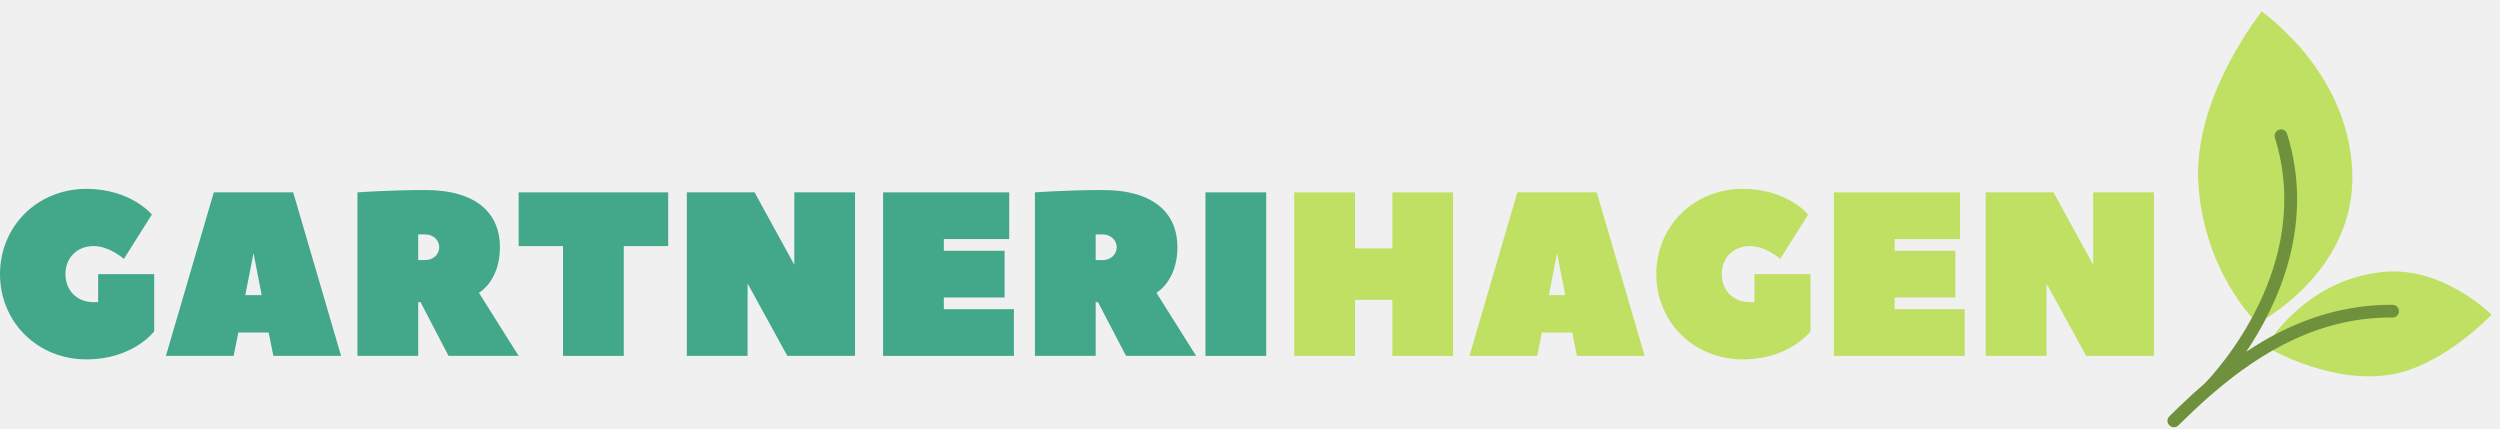
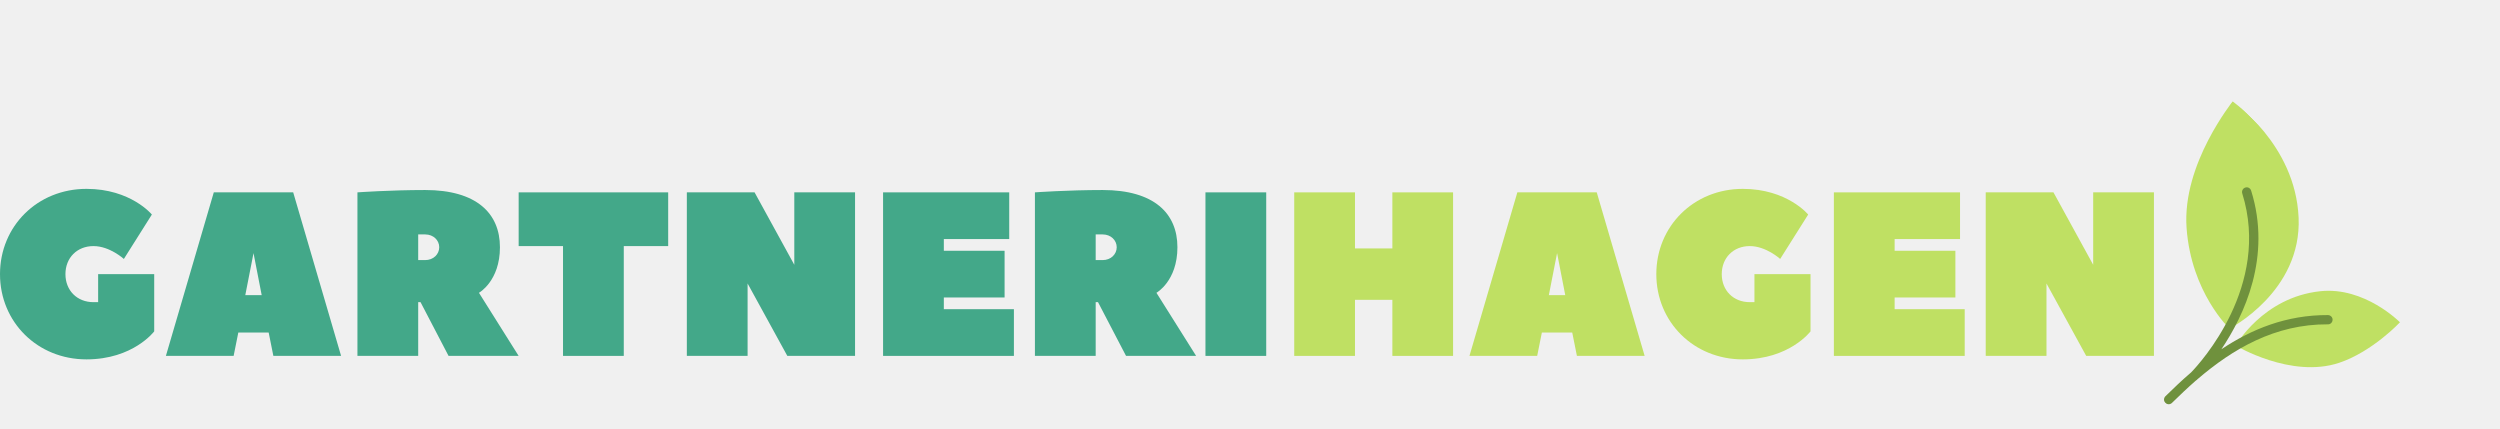
<svg xmlns="http://www.w3.org/2000/svg" width="537" height="92" viewBox="0 0 537 92" fill="none">
  <g clip-path="url(#clip0_901_262)">
-     <mask id="mask0_901_262" style="mask-type:luminance" maskUnits="userSpaceOnUse" x="470" y="0" width="67" height="82">
-       <path d="M470.943 0H536.658V81.486H470.943V0Z" fill="white" />
-     </mask>
-     <g mask="url(#mask0_901_262)">
-       <mask id="mask1_901_262" style="mask-type:luminance" maskUnits="userSpaceOnUse" x="431" y="1" width="113" height="114">
-         <path d="M486.15 1.951L543.937 59.728L488.902 114.764L431.124 56.987L486.15 1.951Z" fill="white" />
-       </mask>
-       <g mask="url(#mask1_901_262)">
-         <mask id="mask2_901_262" style="mask-type:luminance" maskUnits="userSpaceOnUse" x="431" y="1" width="113" height="114">
-           <path d="M486.15 1.951L543.937 59.728L488.902 114.764L431.124 56.987L486.15 1.951Z" fill="white" />
-         </mask>
-         <g mask="url(#mask2_901_262)">
-           <mask id="mask3_901_262" style="mask-type:luminance" maskUnits="userSpaceOnUse" x="431" y="1" width="113" height="114">
-             <path d="M486.15 1.951L543.547 59.348L488.717 114.179L431.32 56.791L486.15 1.951Z" fill="white" />
-           </mask>
-           <g mask="url(#mask3_901_262)">
-             <path d="M484.887 69.462C484.887 69.462 473.613 58.886 472.227 39.809C470.841 20.731 486.016 2.413 485.791 2.413C485.554 2.413 504.304 14.858 505.269 36.718C506.224 58.588 484.887 69.462 484.887 69.462ZM517.241 79.545C527.067 76.249 535.169 67.604 535.169 67.604C535.169 67.604 524.726 57.007 511.635 58.434C494.734 60.242 486.725 74.463 486.725 74.463C486.725 74.463 503.041 84.289 517.241 79.545Z" fill="#BFE063" />
-           </g>
-         </g>
-       </g>
-     </g>
-     <mask id="mask4_901_262" style="mask-type:luminance" maskUnits="userSpaceOnUse" x="463" y="26" width="53" height="66">
-       <path d="M463.058 26.286H515.629V92H463.058V26.286Z" fill="white" />
-     </mask>
-     <g mask="url(#mask4_901_262)">
-       <mask id="mask5_901_262" style="mask-type:luminance" maskUnits="userSpaceOnUse" x="431" y="1" width="113" height="114">
-         <path d="M486.15 1.951L543.937 59.728L488.902 114.764L431.124 56.987L486.15 1.951Z" fill="white" />
-       </mask>
-       <g mask="url(#mask5_901_262)">
-         <mask id="mask6_901_262" style="mask-type:luminance" maskUnits="userSpaceOnUse" x="431" y="1" width="113" height="114">
-           <path d="M486.15 1.951L543.937 59.728L488.902 114.764L431.124 56.987L486.15 1.951Z" fill="white" />
-         </mask>
-         <g mask="url(#mask6_901_262)">
-           <mask id="mask7_901_262" style="mask-type:luminance" maskUnits="userSpaceOnUse" x="431" y="1" width="113" height="114">
-             <path d="M486.15 1.951L543.547 59.348L488.717 114.179L431.32 56.791L486.15 1.951Z" fill="white" />
-           </mask>
-           <g mask="url(#mask7_901_262)">
-             <path d="M515.29 66.864C515.311 66.105 514.695 65.488 513.935 65.468C501.665 65.406 491.366 69.637 482.495 75.551C489.23 65.54 497.383 48.259 491.263 28.75C491.027 28.011 490.257 27.621 489.549 27.857C488.83 28.072 488.419 28.873 488.645 29.571C497.178 56.822 476.18 79.689 473.572 82.369C470.892 84.659 468.387 87.051 465.984 89.412C465.44 89.967 465.429 90.819 465.974 91.363C466.508 91.897 467.38 91.908 467.924 91.363C470.183 89.145 472.504 86.938 474.968 84.782C475.071 84.73 475.163 84.669 475.245 84.587L475.461 84.371C485.77 75.541 498.215 68.107 513.924 68.199C514.664 68.23 515.27 67.624 515.29 66.864Z" fill="#6F913D" />
-           </g>
-         </g>
-       </g>
-     </g>
    <path d="M20.074 64.904C16.562 64.904 14.057 62.399 14.057 58.887C14.057 55.365 16.562 52.86 20.074 52.86C23.585 52.86 26.604 55.622 26.604 55.622L32.621 46.083C32.621 46.083 28.103 40.569 18.575 40.569C8.029 40.569 0 48.599 0 58.887C0 69.165 8.029 77.195 18.575 77.195C28.606 77.195 33.124 71.178 33.124 71.178V58.887H21.08V64.904C21.08 64.904 20.577 64.904 20.074 64.904Z" fill="#43A889" />
    <path d="M62.978 41.319H45.923L35.634 76.445H50.184L51.19 71.424H57.71L58.717 76.445H73.266C73.266 76.445 63.029 41.524 62.978 41.319ZM52.689 63.395L54.455 54.369L56.211 63.395H52.689Z" fill="#43A889" />
    <path d="M111.402 76.445L102.879 62.892C102.879 62.892 107.387 60.386 107.387 53.106C107.387 45.837 102.376 40.816 91.328 40.816C83.802 40.816 76.778 41.319 76.778 41.319V76.445H89.829V64.904H90.332L96.349 76.445H111.402ZM89.829 55.868V50.355H91.328C93.094 50.355 94.347 51.607 94.347 53.106C94.347 54.616 93.094 55.868 91.328 55.868H89.829Z" fill="#43A889" />
    <path d="M111.408 41.319V52.86H120.936V76.445H133.987V52.86H143.526V41.319H111.408Z" fill="#43A889" />
    <path d="M169.116 76.445H183.665V41.319H170.615V56.875L162.082 41.319H147.533V76.445H160.583V60.889L169.116 76.445Z" fill="#43A889" />
    <path d="M202.735 63.898H215.785V53.866H202.735V51.351H216.781V41.319H189.684V76.445H217.787V66.414H202.735V63.898Z" fill="#43A889" />
    <path d="M256.925 76.445L248.402 62.892C248.402 62.892 252.91 60.386 252.91 53.106C252.91 45.837 247.899 40.816 236.851 40.816C229.325 40.816 222.301 41.319 222.301 41.319V76.445H235.352V64.904H235.855L241.872 76.445H256.925ZM235.352 55.868V50.355H236.851C238.617 50.355 239.87 51.607 239.87 53.106C239.87 54.616 238.617 55.868 236.851 55.868H235.352Z" fill="#43A889" />
    <path d="M271.983 41.319H258.933V76.445H271.983V41.319Z" fill="#43A889" />
    <path d="M291.05 41.319H278V76.445H291.05V64.401H299.08V76.445H312.12V41.319H299.08V53.363H291.05V41.319Z" fill="#BFE063" />
    <path d="M342.982 41.319H325.927L315.639 76.445H330.188L331.194 71.424H337.714L338.721 76.445H353.27C353.27 76.445 343.033 41.524 342.982 41.319ZM332.693 63.395L334.46 54.369L336.215 63.395H332.693Z" fill="#BFE063" />
    <path d="M375.85 64.904C372.339 64.904 369.833 62.399 369.833 58.887C369.833 55.365 372.339 52.86 375.85 52.86C379.362 52.86 382.381 55.622 382.381 55.622L388.398 46.083C388.398 46.083 383.88 40.569 374.351 40.569C363.806 40.569 355.777 48.599 355.777 58.887C355.777 69.165 363.806 77.195 374.351 77.195C384.383 77.195 388.901 71.178 388.901 71.178V58.887H376.856V64.904C376.856 64.904 376.353 64.904 375.85 64.904Z" fill="#BFE063" />
    <path d="M406.967 63.898H420.017V53.866H406.967V51.351H421.013V41.319H393.916V76.445H422.019V66.414H406.967V63.898Z" fill="#BFE063" />
    <path d="M448.116 76.445H462.666V41.319H449.616V56.875L441.083 41.319H426.533V76.445H439.584V60.889L448.116 76.445Z" fill="#BFE063" />
+     <mask id="mask0_901_262" style="mask-type:luminance" maskUnits="userSpaceOnUse" x="468" y="20" width="49" height="60">
+       <path d="M468.743 20H516.6V79.343H468.743V20Z" fill="white" />
+     </mask>
+     <g mask="url(#mask0_901_262)">
+       <mask id="mask1_901_262" style="mask-type:luminance" maskUnits="userSpaceOnUse" x="439" y="21" width="83" height="83">
+         <path d="M479.817 21.421L521.902 63.498L481.821 103.578L439.744 61.501L479.817 21.421Z" fill="white" />
+       </mask>
+       <g mask="url(#mask1_901_262)">
+         <mask id="mask2_901_262" style="mask-type:luminance" maskUnits="userSpaceOnUse" x="439" y="21" width="83" height="83">
+           <path d="M479.817 21.421L521.902 63.498L481.821 103.578L439.744 61.501L479.817 21.421Z" fill="white" />
+         </mask>
+         <g mask="url(#mask2_901_262)">
+           <mask id="mask3_901_262" style="mask-type:luminance" maskUnits="userSpaceOnUse" x="439" y="21" width="83" height="83">
+             <path d="M479.817 21.421L521.618 63.221L481.687 103.152L439.886 61.359L479.817 21.421Z" fill="white" />
+           </mask>
+           <g mask="url(#mask3_901_262)">
+             <path d="M478.898 70.587C478.898 70.587 470.687 62.885 469.678 48.991C468.668 35.097 479.72 21.757 479.556 21.757C479.384 21.757 493.038 30.82 493.741 46.74C494.436 62.668 478.898 70.587 478.898 70.587ZM502.46 77.93C509.616 75.529 515.516 69.233 515.516 69.233C515.516 69.233 507.911 61.516 498.377 62.556C486.069 63.871 480.236 74.228 480.236 74.228C480.236 74.228 492.118 81.384 502.46 77.93Z" fill="#BFE063" />
+           </g>
+         </g>
+       </g>
+     </g>
+     <mask id="mask4_901_262" style="mask-type:luminance" maskUnits="userSpaceOnUse" x="463" y="39" width="39" height="48">
+       <path d="M463 39.143H501.286V87H463V39.143Z" fill="white" />
+     </mask>
+     <g mask="url(#mask4_901_262)">
+       <mask id="mask5_901_262" style="mask-type:luminance" maskUnits="userSpaceOnUse" x="439" y="21" width="83" height="83">
+         <path d="M479.817 21.421L521.902 63.498L481.821 103.578L439.744 61.501L479.817 21.421Z" fill="white" />
+       </mask>
+       <g mask="url(#mask5_901_262)">
+         <mask id="mask6_901_262" style="mask-type:luminance" maskUnits="userSpaceOnUse" x="439" y="21" width="83" height="83">
+           <path d="M479.817 21.421L521.902 63.498L481.821 103.578L439.744 61.501L479.817 21.421Z" fill="white" />
+         </mask>
+         <g mask="url(#mask6_901_262)">
+           <mask id="mask7_901_262" style="mask-type:luminance" maskUnits="userSpaceOnUse" x="439" y="21" width="83" height="83">
+             <path d="M479.817 21.421L521.618 63.221L481.687 103.152L439.886 61.359L479.817 21.421Z" fill="white" />
+           </mask>
+           <g mask="url(#mask7_901_262)">
+             <path d="M501.039 68.695C501.054 68.141 500.605 67.693 500.052 67.678C491.116 67.633 483.616 70.714 477.155 75.021C482.061 67.73 487.998 55.145 483.541 40.938C483.369 40.399 482.808 40.115 482.292 40.287C481.769 40.444 481.47 41.027 481.634 41.536C487.848 61.382 472.556 78.034 470.657 79.986C468.705 81.653 466.881 83.396 465.131 85.116C464.735 85.519 464.727 86.14 465.124 86.536C465.513 86.925 466.148 86.933 466.544 86.536C468.19 84.921 469.879 83.314 471.674 81.743C471.749 81.706 471.816 81.661 471.876 81.601L472.033 81.444C479.541 75.013 488.604 69.599 500.044 69.667C500.583 69.689 501.024 69.248 501.039 68.695Z" fill="#6F913D" />
+           </g>
+         </g>
+       </g>
+     </g>
  </g>
  <defs>
    <clipPath id="clip0_901_262">
      <rect width="536.658" height="92" fill="white" />
    </clipPath>
  </defs>
</svg>
